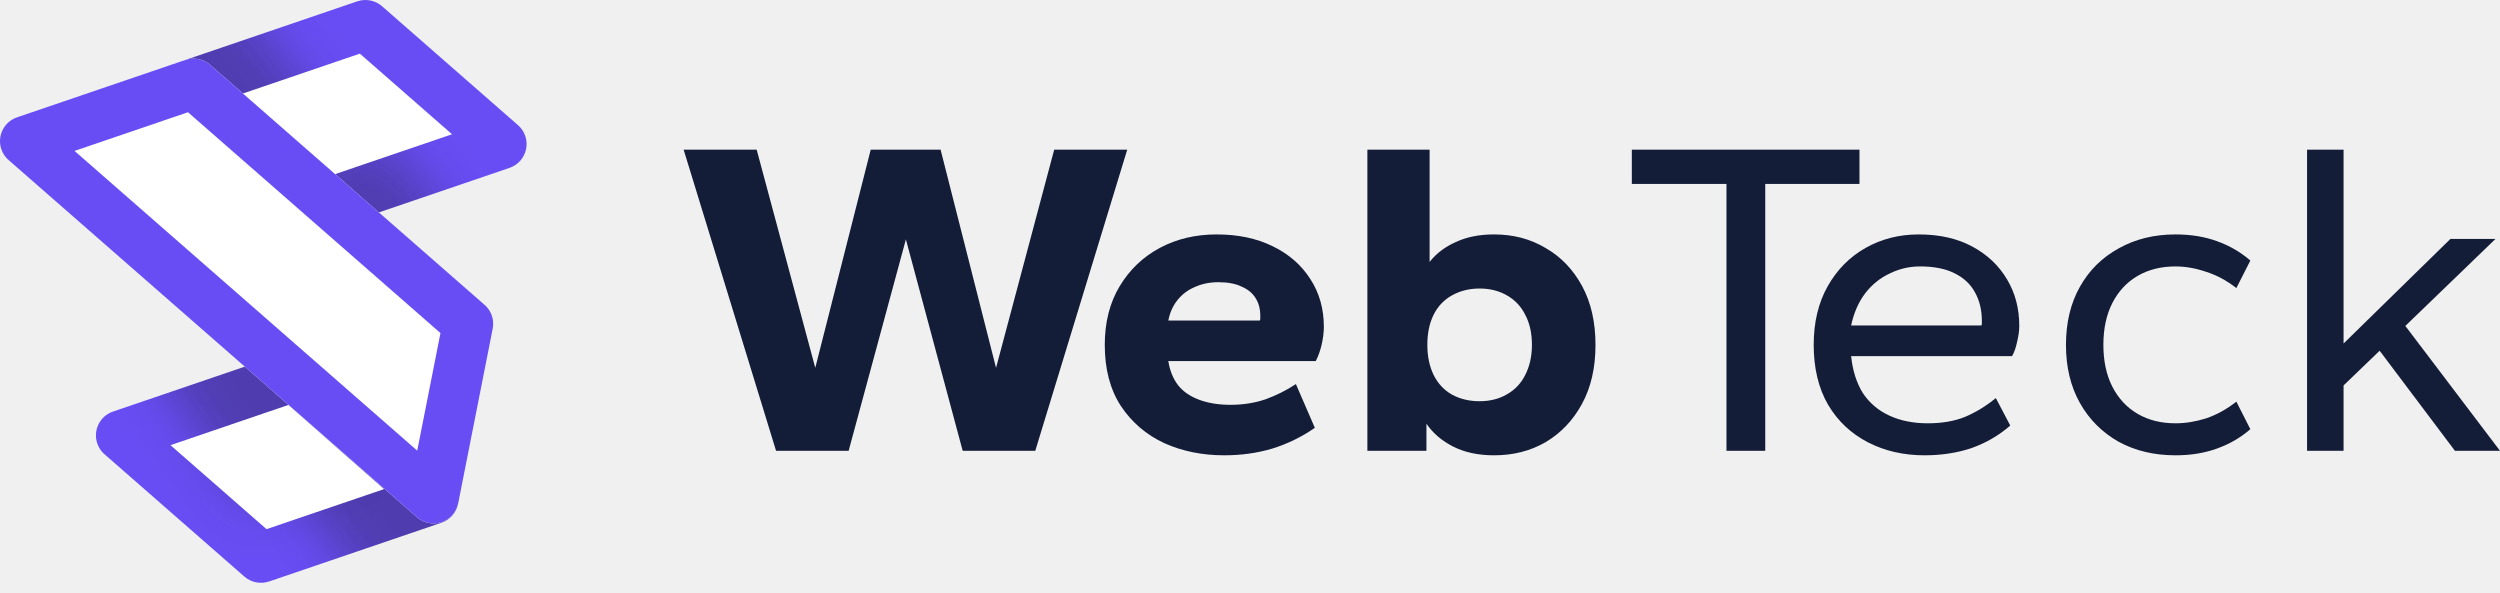
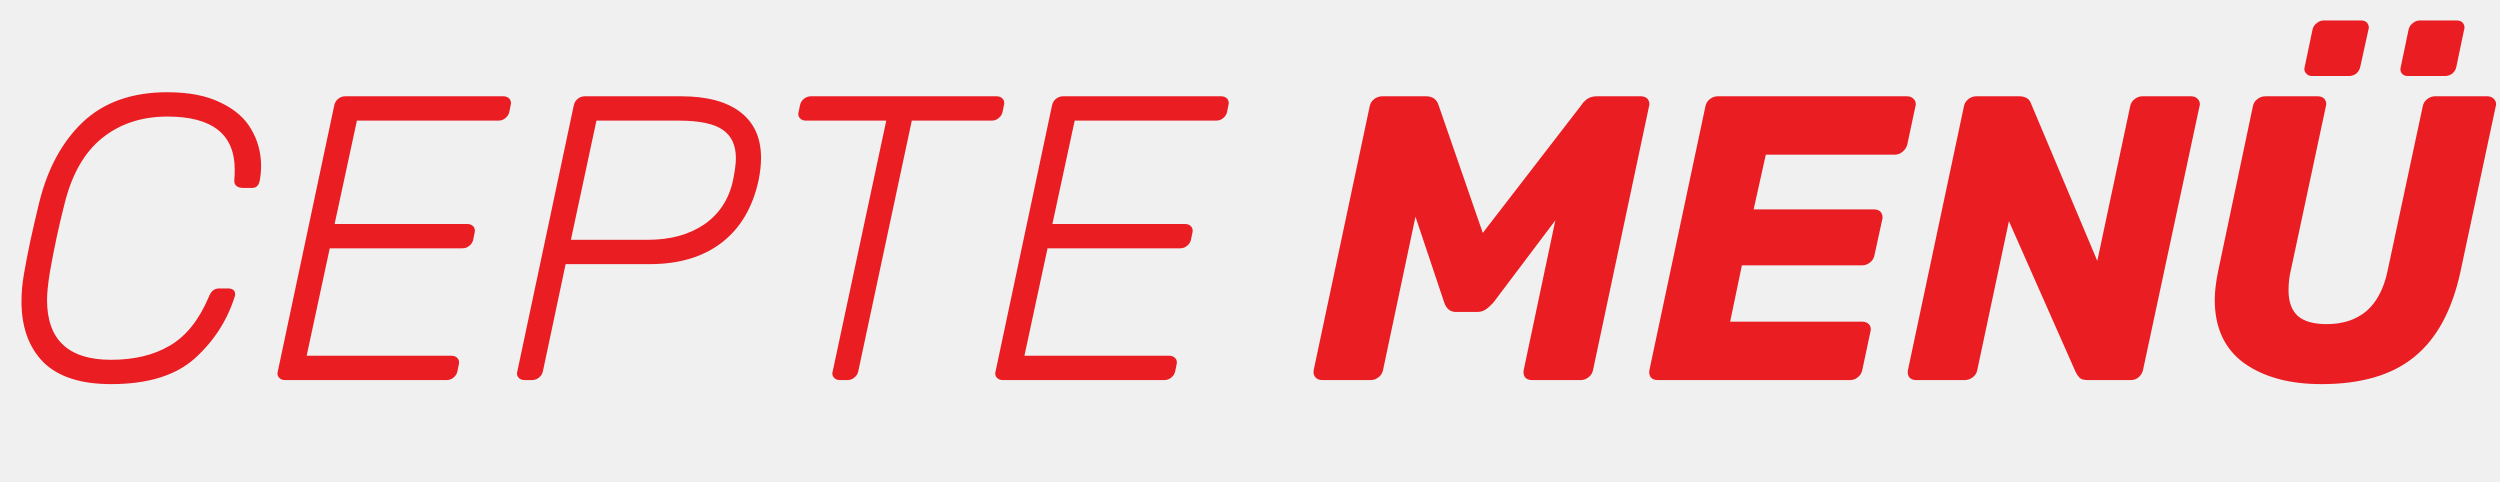
- <svg xmlns="http://www.w3.org/2000/svg" width="194" height="46" viewBox="0 0 194 46" fill="none">
-   <path d="M21.864 29.735L10.494 34.108L20.114 42.853L31.921 38.043L21.864 29.735Z" fill="white" />
-   <mask id="mask0_1405_29" style="mask-type:luminance" maskUnits="userSpaceOnUse" x="7" y="28" width="29" height="18">
-     <path d="M8.772 31.936L18.996 28.45L32.356 40.135C33.166 40.844 34.399 40.762 35.108 39.951C35.343 39.682 35.491 39.367 35.555 39.041H35.557C35.44 39.725 34.962 40.325 34.258 40.563L20.877 45.125L20.876 45.123C20.238 45.338 19.508 45.218 18.965 44.743L8.197 35.325C7.906 35.099 7.675 34.788 7.549 34.413C7.202 33.391 7.75 32.281 8.772 31.936ZM22.383 31.423L13.229 34.544L20.683 41.063L29.805 37.953L22.383 31.423Z" fill="white" />
-   </mask>
-   <g mask="url(#mask0_1405_29)">
-     <path d="M35.557 28.449H7.202V45.339H35.557V28.449Z" fill="#684DF4" />
-     <g filter="url(#filter0_f_1405_29)">
-       <path d="M28.48 19.24L11.369 27.622L19.354 39.355L37.606 30.974L28.48 19.24Z" fill="#1C1C25" fill-opacity="0.33" />
-     </g>
-     <g filter="url(#filter1_f_1405_29)">
-       <path d="M38.975 27.986L21.864 36.367L29.849 48.101L48.101 39.72L38.975 27.986Z" fill="#1C1C25" fill-opacity="0.33" />
-     </g>
-   </g>
-   <path d="M28.423 2.186L15.742 6.559L26.237 16.179L38.044 10.495L28.423 2.186Z" fill="white" />
-   <mask id="mask1_1405_29" style="mask-type:luminance" maskUnits="userSpaceOnUse" x="14" y="0" width="27" height="17">
-     <path d="M39.535 13.028L29.4 16.484L16.306 5.03C15.764 4.556 15.033 4.436 14.396 4.651L14.395 4.648L27.732 0.101L27.733 0.103C28.37 -0.112 29.101 0.008 29.644 0.482L40.111 9.638C40.402 9.864 40.633 10.175 40.759 10.55C41.105 11.572 40.557 12.682 39.535 13.028ZM26.005 13.512L35.078 10.419L27.925 4.162L18.851 7.255L26.005 13.512Z" fill="white" />
-   </mask>
-   <g mask="url(#mask1_1405_29)">
-     <path d="M41.105 -0.112H14.395V16.483H41.105V-0.112Z" fill="#684DF4" />
-     <g filter="url(#filter2_f_1405_29)">
-       <path d="M15.856 -3.498L-5.248 7.069L4.601 21.864L27.111 11.296L15.856 -3.498Z" fill="#1C1C25" fill-opacity="0.33" />
-     </g>
-     <g filter="url(#filter3_f_1405_29)">
-       <path d="M29.849 10.495L8.746 21.062L18.594 35.857L41.104 25.289L29.849 10.495Z" fill="#1C1C25" fill-opacity="0.33" />
-     </g>
-   </g>
-   <path d="M13.993 7.434L3.061 11.369L30.172 36.731L34.108 35.857L36.294 24.488L25.362 15.305L13.993 7.434Z" fill="white" />
-   <mask id="mask2_1405_29" style="mask-type:luminance" maskUnits="userSpaceOnUse" x="0" y="4" width="39" height="37">
-     <path d="M38.235 25.498L35.559 39.041L35.555 39.041C35.491 39.367 35.343 39.683 35.108 39.951C34.399 40.761 33.166 40.843 32.356 40.135L0.751 12.492C0.461 12.266 0.23 11.955 0.104 11.58C-0.242 10.558 0.306 9.448 1.328 9.103L14.395 4.648L14.396 4.651C15.033 4.436 15.764 4.556 16.306 5.03L37.495 23.563C38.071 23.999 38.383 24.739 38.235 25.498ZM32.377 34.97L34.18 25.846L14.587 8.709L5.784 11.711L32.377 34.97Z" fill="white" />
-   </mask>
-   <g mask="url(#mask2_1405_29)">
-     <path d="M38.383 4.435H-0.242V40.844H38.383V4.435Z" fill="#684DF4" />
-   </g>
-   <path d="M60.222 34.982L53.05 11.614H58.718L63.265 28.546L67.568 11.614H72.99L77.293 28.546L81.806 11.614H87.473L80.337 34.982H74.705L70.297 18.576L65.854 34.982H60.222Z" fill="#141D38" />
-   <path d="M95 35.332C93.297 35.332 91.746 35.017 90.347 34.388C88.948 33.735 87.829 32.779 86.989 31.519C86.149 30.236 85.73 28.651 85.73 26.762C85.73 25.012 86.114 23.497 86.884 22.214C87.654 20.931 88.691 19.94 89.997 19.24C91.303 18.541 92.773 18.191 94.405 18.191C96.061 18.191 97.507 18.494 98.743 19.1C100.002 19.707 100.982 20.558 101.682 21.654C102.381 22.727 102.731 23.963 102.731 25.362C102.731 25.782 102.673 26.248 102.556 26.762C102.439 27.251 102.288 27.671 102.101 28.021H90.662C90.779 28.767 91.035 29.397 91.432 29.91C91.828 30.4 92.376 30.773 93.076 31.029C93.775 31.286 94.58 31.414 95.49 31.414C96.446 31.414 97.344 31.274 98.183 30.994C99.023 30.691 99.816 30.295 100.562 29.805L102.031 33.198C101.029 33.898 99.932 34.434 98.743 34.807C97.577 35.157 96.329 35.332 95 35.332ZM90.662 24.872H97.763C97.787 24.826 97.799 24.779 97.799 24.733C97.799 24.686 97.799 24.616 97.799 24.523C97.799 23.986 97.682 23.532 97.449 23.158C97.215 22.762 96.854 22.459 96.364 22.249C95.898 22.016 95.291 21.899 94.545 21.899C93.869 21.899 93.251 22.027 92.691 22.284C92.155 22.517 91.712 22.855 91.362 23.298C91.012 23.741 90.779 24.266 90.662 24.872Z" fill="#141D38" />
-   <path d="M115.939 35.332C114.727 35.332 113.677 35.111 112.791 34.667C111.905 34.224 111.205 33.63 110.692 32.883V34.982H106.109V11.614H110.937V20.325C111.45 19.672 112.126 19.159 112.966 18.785C113.805 18.389 114.797 18.191 115.939 18.191C117.432 18.191 118.761 18.541 119.927 19.24C121.117 19.917 122.061 20.896 122.761 22.179C123.461 23.462 123.81 24.989 123.81 26.762C123.81 28.534 123.461 30.061 122.761 31.344C122.061 32.627 121.117 33.618 119.927 34.318C118.761 34.994 117.432 35.332 115.939 35.332ZM114.82 31.134C115.613 31.134 116.312 30.959 116.919 30.61C117.548 30.26 118.027 29.758 118.353 29.105C118.703 28.429 118.878 27.648 118.878 26.762C118.878 25.852 118.703 25.071 118.353 24.418C118.027 23.765 117.548 23.263 116.919 22.913C116.312 22.564 115.613 22.389 114.82 22.389C114.027 22.389 113.316 22.564 112.686 22.913C112.056 23.263 111.578 23.765 111.252 24.418C110.925 25.071 110.762 25.852 110.762 26.762C110.762 27.648 110.925 28.429 111.252 29.105C111.578 29.758 112.045 30.26 112.651 30.61C113.281 30.959 114.004 31.134 114.82 31.134Z" fill="#141D38" />
-   <path d="M133.975 34.982V14.273H126.629V11.614H144.295V14.273H136.983V34.982H133.975Z" fill="#141D38" />
-   <path d="M149.349 35.332C147.717 35.332 146.247 34.994 144.941 34.318C143.635 33.641 142.609 32.673 141.863 31.414C141.117 30.131 140.743 28.581 140.743 26.762C140.743 25.012 141.105 23.497 141.828 22.214C142.551 20.931 143.53 19.94 144.766 19.24C146.002 18.541 147.378 18.191 148.894 18.191C150.504 18.191 151.891 18.506 153.057 19.135C154.223 19.765 155.121 20.616 155.751 21.689C156.381 22.738 156.695 23.94 156.695 25.292C156.695 25.665 156.637 26.085 156.521 26.552C156.427 26.995 156.299 27.356 156.136 27.636H143.647C143.764 28.756 144.067 29.712 144.557 30.505C145.07 31.274 145.758 31.857 146.62 32.254C147.483 32.65 148.475 32.848 149.594 32.848C150.69 32.848 151.646 32.685 152.463 32.359C153.302 32.009 154.107 31.519 154.876 30.889L155.996 33.023C155.11 33.793 154.107 34.376 152.987 34.773C151.868 35.146 150.655 35.332 149.349 35.332ZM143.647 25.257H153.757C153.78 25.211 153.792 25.164 153.792 25.117C153.792 25.071 153.792 25.001 153.792 24.907C153.792 24.068 153.617 23.333 153.267 22.704C152.917 22.05 152.381 21.549 151.658 21.199C150.958 20.849 150.072 20.675 148.999 20.675C148.16 20.675 147.367 20.861 146.62 21.234C145.874 21.584 145.245 22.097 144.731 22.773C144.218 23.45 143.857 24.278 143.647 25.257Z" fill="#141D38" />
-   <path d="M168.819 35.332C167.163 35.332 165.694 34.982 164.411 34.283C163.129 33.56 162.126 32.557 161.403 31.274C160.68 29.992 160.319 28.487 160.319 26.762C160.319 25.036 160.68 23.532 161.403 22.249C162.126 20.966 163.129 19.975 164.411 19.275C165.694 18.552 167.163 18.191 168.819 18.191C170.009 18.191 171.081 18.366 172.038 18.716C173.017 19.065 173.88 19.567 174.626 20.22L173.542 22.354C172.796 21.771 172.014 21.351 171.198 21.094C170.382 20.814 169.589 20.675 168.819 20.675C167.7 20.675 166.72 20.919 165.881 21.409C165.041 21.899 164.388 22.599 163.922 23.508C163.455 24.418 163.222 25.502 163.222 26.762C163.222 28.021 163.455 29.105 163.922 30.015C164.388 30.924 165.041 31.624 165.881 32.114C166.72 32.604 167.7 32.848 168.819 32.848C169.589 32.848 170.382 32.72 171.198 32.464C172.014 32.184 172.796 31.752 173.542 31.169L174.626 33.303C173.88 33.956 173.017 34.458 172.038 34.807C171.081 35.157 170.009 35.332 168.819 35.332Z" fill="#141D38" />
-   <path d="M179.028 34.982V11.614H181.861V26.657L190.152 18.541H193.65L186.654 25.292L194 34.982H190.502L184.66 27.216L181.861 29.91V34.982H179.028Z" fill="#141D38" />
-   <defs>
-     <filter id="filter0_f_1405_29" x="7.369" y="15.24" width="34.237" height="28.115" filterUnits="userSpaceOnUse" color-interpolation-filters="sRGB">
-       <feFlood flood-opacity="0" result="BackgroundImageFix" />
-       <feBlend mode="normal" in="SourceGraphic" in2="BackgroundImageFix" result="shape" />
-       <feGaussianBlur stdDeviation="2" result="effect1_foregroundBlur_1405_29" />
-     </filter>
-     <filter id="filter1_f_1405_29" x="17.864" y="23.986" width="34.237" height="28.115" filterUnits="userSpaceOnUse" color-interpolation-filters="sRGB">
-       <feFlood flood-opacity="0" result="BackgroundImageFix" />
-       <feBlend mode="normal" in="SourceGraphic" in2="BackgroundImageFix" result="shape" />
-       <feGaussianBlur stdDeviation="2" result="effect1_foregroundBlur_1405_29" />
-     </filter>
-     <filter id="filter2_f_1405_29" x="-9.248" y="-7.498" width="40.359" height="33.362" filterUnits="userSpaceOnUse" color-interpolation-filters="sRGB">
-       <feFlood flood-opacity="0" result="BackgroundImageFix" />
-       <feBlend mode="normal" in="SourceGraphic" in2="BackgroundImageFix" result="shape" />
-       <feGaussianBlur stdDeviation="2" result="effect1_foregroundBlur_1405_29" />
-     </filter>
-     <filter id="filter3_f_1405_29" x="4.746" y="6.495" width="40.359" height="33.362" filterUnits="userSpaceOnUse" color-interpolation-filters="sRGB">
-       <feFlood flood-opacity="0" result="BackgroundImageFix" />
-       <feBlend mode="normal" in="SourceGraphic" in2="BackgroundImageFix" result="shape" />
-       <feGaussianBlur stdDeviation="2" result="effect1_foregroundBlur_1405_29" />
-     </filter>
-   </defs>
+ <svg xmlns="http://www.w3.org/2000/svg" width="592" height="114" viewBox="0 0 592 114" fill="none">
+   <path d="M26.304 90.96C19.136 90.96 13.792 89.232 10.272 85.776C6.816 82.256 5.088 77.456 5.088 71.376C5.088 69.264 5.28 67.12 5.664 64.944C6.432 60.336 7.648 54.64 9.312 47.856C11.296 39.856 14.752 33.52 19.68 28.848C24.672 24.176 31.328 21.84 39.648 21.84C44.768 21.84 48.992 22.672 52.32 24.336C55.648 25.936 58.048 28.048 59.52 30.672C61.056 33.296 61.824 36.176 61.824 39.312C61.824 40.4 61.728 41.488 61.536 42.576C61.344 43.856 60.736 44.496 59.712 44.496H57.504C56.864 44.496 56.352 44.336 55.968 44.016C55.584 43.696 55.424 43.184 55.488 42.48C55.552 41.968 55.584 41.2 55.584 40.176C55.584 31.792 50.272 27.6 39.648 27.6C33.568 27.6 28.416 29.296 24.192 32.688C19.968 36.08 16.992 41.296 15.264 48.336C13.92 53.584 12.768 58.96 11.808 64.464C11.36 67.28 11.136 69.456 11.136 70.992C11.136 80.464 16.192 85.2 26.304 85.2C31.808 85.2 36.448 84.08 40.224 81.84C44.064 79.6 47.136 75.76 49.44 70.32C49.952 68.976 50.752 68.304 51.84 68.304H54.048C54.624 68.304 55.072 68.464 55.392 68.784C55.584 69.04 55.68 69.328 55.68 69.648C55.68 69.84 55.648 70.032 55.584 70.224C53.792 75.92 50.624 80.816 46.08 84.912C41.536 88.944 34.944 90.96 26.304 90.96ZM67.525 90C66.885 90 66.406 89.808 66.085 89.424C65.829 89.168 65.701 88.816 65.701 88.368C65.701 88.24 65.734 88.08 65.797 87.888L79.141 25.008C79.269 24.368 79.558 23.856 80.005 23.472C80.517 23.024 81.094 22.8 81.734 22.8H119.174C119.814 22.8 120.294 22.992 120.614 23.376C120.87 23.632 120.998 23.984 120.998 24.432C120.998 24.624 120.966 24.816 120.902 25.008L120.614 26.448C120.486 27.088 120.166 27.6 119.654 27.984C119.206 28.368 118.662 28.56 118.022 28.56H84.517L79.237 53.04H110.63C111.27 53.04 111.75 53.232 112.07 53.616C112.326 53.872 112.454 54.224 112.454 54.672C112.454 54.864 112.422 55.056 112.358 55.248L112.07 56.688C111.942 57.328 111.622 57.84 111.11 58.224C110.662 58.608 110.118 58.8 109.478 58.8H78.085L72.614 84.24H106.886C107.526 84.24 108.006 84.432 108.326 84.816C108.582 85.072 108.71 85.424 108.71 85.872C108.71 86.064 108.678 86.256 108.614 86.448L108.326 87.888C108.198 88.528 107.878 89.04 107.366 89.424C106.918 89.808 106.374 90 105.734 90H67.525ZM124.244 90C123.604 90 123.124 89.808 122.804 89.424C122.548 89.168 122.42 88.816 122.42 88.368C122.42 88.24 122.452 88.08 122.516 87.888L135.86 25.008C135.988 24.368 136.276 23.856 136.724 23.472C137.236 23.024 137.812 22.8 138.452 22.8H161.3C167.38 22.8 172.052 24.048 175.316 26.544C178.58 29.04 180.212 32.656 180.212 37.392C180.212 38.992 180.02 40.752 179.636 42.672C178.228 49.136 175.316 54.064 170.9 57.456C166.484 60.848 160.82 62.544 153.908 62.544H133.94L128.564 87.888C128.436 88.528 128.116 89.04 127.604 89.424C127.156 89.808 126.612 90 125.972 90H124.244ZM153.428 56.784C158.74 56.784 163.188 55.568 166.772 53.136C170.356 50.64 172.628 47.152 173.588 42.672C174.036 40.432 174.26 38.704 174.26 37.488C174.26 34.416 173.236 32.176 171.188 30.768C169.14 29.296 165.62 28.56 160.628 28.56H141.236L135.188 56.784H153.428ZM198.923 90C198.283 90 197.803 89.808 197.483 89.424C197.227 89.168 197.099 88.816 197.099 88.368C197.099 88.24 197.131 88.08 197.195 87.888L209.867 28.56H190.859C190.219 28.56 189.739 28.368 189.419 27.984C189.163 27.728 189.035 27.376 189.035 26.928C189.035 26.8 189.067 26.64 189.131 26.448L189.419 25.008C189.547 24.368 189.835 23.856 190.283 23.472C190.795 23.024 191.371 22.8 192.011 22.8H235.979C236.619 22.8 237.099 22.992 237.419 23.376C237.675 23.632 237.803 23.984 237.803 24.432C237.803 24.624 237.771 24.816 237.707 25.008L237.419 26.448C237.291 27.088 236.971 27.6 236.459 27.984C236.011 28.368 235.467 28.56 234.827 28.56H215.915L203.243 87.888C203.115 88.528 202.795 89.04 202.283 89.424C201.835 89.808 201.291 90 200.651 90H198.923ZM237.494 90C236.854 90 236.374 89.808 236.054 89.424C235.798 89.168 235.67 88.816 235.67 88.368C235.67 88.24 235.702 88.08 235.766 87.888L249.11 25.008C249.238 24.368 249.526 23.856 249.974 23.472C250.486 23.024 251.062 22.8 251.702 22.8H289.142C289.782 22.8 290.262 22.992 290.582 23.376C290.838 23.632 290.966 23.984 290.966 24.432C290.966 24.624 290.934 24.816 290.87 25.008L290.582 26.448C290.454 27.088 290.134 27.6 289.622 27.984C289.174 28.368 288.63 28.56 287.99 28.56H254.486L249.206 53.04H280.598C281.238 53.04 281.718 53.232 282.038 53.616C282.294 53.872 282.422 54.224 282.422 54.672C282.422 54.864 282.39 55.056 282.326 55.248L282.038 56.688C281.91 57.328 281.59 57.84 281.078 58.224C280.63 58.608 280.086 58.8 279.446 58.8H248.054L242.582 84.24H276.854C277.494 84.24 277.974 84.432 278.294 84.816C278.55 85.072 278.678 85.424 278.678 85.872C278.678 86.064 278.646 86.256 278.582 86.448L278.294 87.888C278.166 88.528 277.846 89.04 277.334 89.424C276.886 89.808 276.342 90 275.702 90H237.494ZM313.105 90C312.402 90 311.858 89.776 311.474 89.328C311.09 88.88 310.962 88.304 311.09 87.6L324.338 25.2C324.466 24.496 324.818 23.92 325.394 23.472C325.97 23.024 326.61 22.8 327.314 22.8H337.682C339.218 22.8 340.21 23.504 340.658 24.912L351.122 55.152L374.45 24.912C374.77 24.4 375.218 23.92 375.794 23.472C376.434 23.024 377.202 22.8 378.098 22.8H388.562C389.266 22.8 389.81 23.024 390.194 23.472C390.45 23.856 390.578 24.24 390.578 24.624C390.578 24.816 390.546 25.008 390.482 25.2L377.234 87.6C377.106 88.304 376.754 88.88 376.178 89.328C375.602 89.776 374.994 90 374.354 90H362.738C362.034 90 361.49 89.776 361.106 89.328C360.786 88.816 360.69 88.24 360.818 87.6L368.306 52.176L353.618 71.664C352.978 72.368 352.37 72.912 351.794 73.296C351.218 73.68 350.546 73.872 349.778 73.872H344.786C343.442 73.872 342.514 73.136 342.002 71.664L335.186 51.312L327.506 87.6C327.378 88.304 327.026 88.88 326.45 89.328C325.874 89.776 325.266 90 324.626 90H313.105ZM392.51 90C391.806 90 391.262 89.776 390.878 89.328C390.558 88.816 390.462 88.24 390.59 87.6L403.838 25.2C403.966 24.496 404.318 23.92 404.894 23.472C405.47 23.024 406.078 22.8 406.718 22.8H451.55C452.254 22.8 452.798 23.024 453.182 23.472C453.502 23.792 453.662 24.208 453.662 24.72C453.662 24.848 453.63 25.008 453.566 25.2L451.646 34.224C451.454 34.928 451.07 35.504 450.494 35.952C449.982 36.4 449.374 36.624 448.67 36.624H418.142L415.262 49.584H443.774C444.478 49.584 445.022 49.808 445.406 50.256C445.662 50.64 445.79 51.056 445.79 51.504C445.79 51.696 445.758 51.888 445.694 52.08L443.87 60.432C443.742 61.136 443.39 61.712 442.814 62.16C442.238 62.608 441.63 62.832 440.99 62.832H412.478L409.694 76.176H440.99C441.694 76.176 442.238 76.4 442.622 76.848C442.878 77.168 443.006 77.552 443.006 78C443.006 78.192 442.974 78.384 442.91 78.576L440.99 87.6C440.862 88.304 440.51 88.88 439.934 89.328C439.422 89.776 438.814 90 438.11 90H392.51ZM453.728 90C453.024 90 452.48 89.776 452.096 89.328C451.776 88.816 451.68 88.24 451.808 87.6L465.056 25.2C465.184 24.496 465.536 23.92 466.112 23.472C466.688 23.024 467.296 22.8 467.936 22.8H478.112C479.648 22.8 480.608 23.408 480.992 24.624L496.64 61.776L504.416 25.2C504.544 24.496 504.896 23.92 505.472 23.472C506.048 23.024 506.656 22.8 507.296 22.8H518.816C519.52 22.8 520.064 23.024 520.448 23.472C520.768 23.792 520.928 24.208 520.928 24.72C520.928 24.848 520.896 25.008 520.832 25.2L507.488 87.504C507.36 88.208 507.008 88.816 506.432 89.328C505.92 89.776 505.312 90 504.608 90H494.432C493.536 90 492.896 89.84 492.512 89.52C492.128 89.136 491.808 88.688 491.552 88.176L475.712 52.368L468.224 87.6C468.096 88.304 467.744 88.88 467.168 89.328C466.592 89.776 465.952 90 465.248 90H453.728ZM549.702 90.96C542.15 90.96 536.038 89.296 531.366 85.968C526.758 82.576 524.454 77.584 524.454 70.992C524.454 69.136 524.71 66.928 525.222 64.368L533.478 25.2C533.606 24.496 533.958 23.92 534.534 23.472C535.11 23.024 535.75 22.8 536.454 22.8H548.838C549.542 22.8 550.086 23.024 550.47 23.472C550.726 23.856 550.854 24.24 550.854 24.624C550.854 24.816 550.822 25.008 550.758 25.2L542.406 64.272C542.086 65.616 541.926 67.12 541.926 68.784C541.926 71.472 542.662 73.488 544.134 74.832C545.606 76.112 547.878 76.752 550.95 76.752C554.79 76.752 557.926 75.728 560.358 73.68C562.79 71.568 564.454 68.432 565.35 64.272L573.702 25.2C573.83 24.496 574.182 23.92 574.758 23.472C575.334 23.024 575.942 22.8 576.582 22.8H588.966C589.67 22.8 590.214 23.024 590.598 23.472C590.918 23.792 591.078 24.208 591.078 24.72C591.078 24.848 591.046 25.008 590.982 25.2L582.63 64.368C580.646 73.52 576.998 80.24 571.686 84.528C566.438 88.816 559.11 90.96 549.702 90.96ZM547.494 18C546.854 18 546.374 17.776 546.054 17.328C545.798 17.072 545.67 16.72 545.67 16.272C545.67 16.144 545.702 15.984 545.766 15.792L547.59 7.056C547.718 6.416 548.038 5.904 548.55 5.52C549.062 5.072 549.638 4.848 550.278 4.848H559.11C559.75 4.848 560.23 5.04 560.55 5.424C560.806 5.744 560.934 6.128 560.934 6.576C560.934 6.704 560.902 6.864 560.838 7.056L558.918 15.792C558.79 16.432 558.47 16.976 557.958 17.424C557.446 17.808 556.87 18 556.23 18H547.494ZM570.15 18C569.51 18 569.03 17.776 568.71 17.328C568.518 17.072 568.422 16.752 568.422 16.368C568.422 16.176 568.454 15.984 568.518 15.792L570.342 7.056C570.47 6.416 570.79 5.904 571.302 5.52C571.814 5.072 572.39 4.848 573.03 4.848H581.766C582.406 4.848 582.886 5.04 583.206 5.424C583.462 5.744 583.59 6.128 583.59 6.576C583.59 6.704 583.558 6.864 583.494 7.056L581.67 15.792C581.542 16.432 581.222 16.976 580.71 17.424C580.198 17.808 579.622 18 578.982 18H570.15Z" fill="#E91D22" />
</svg>
